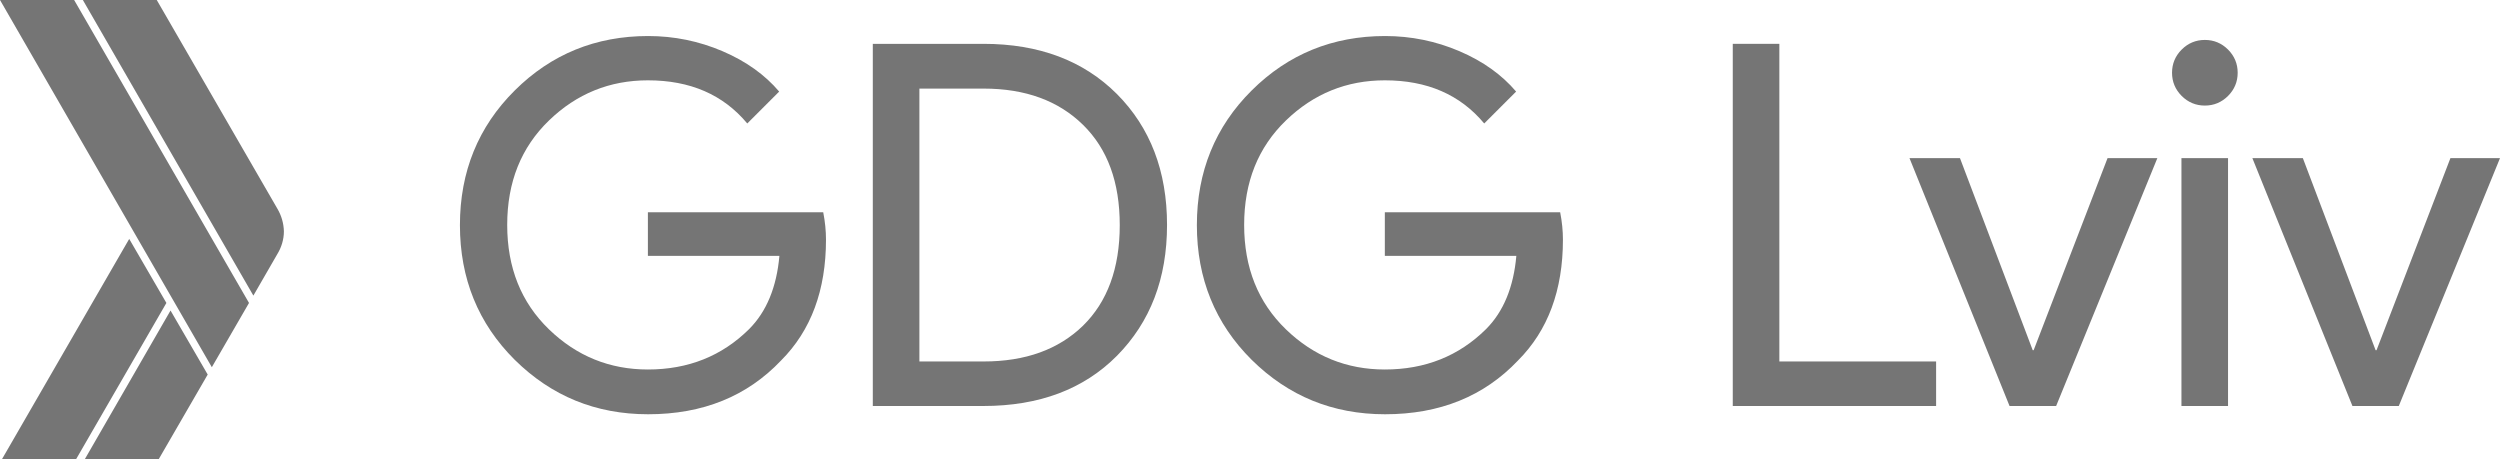
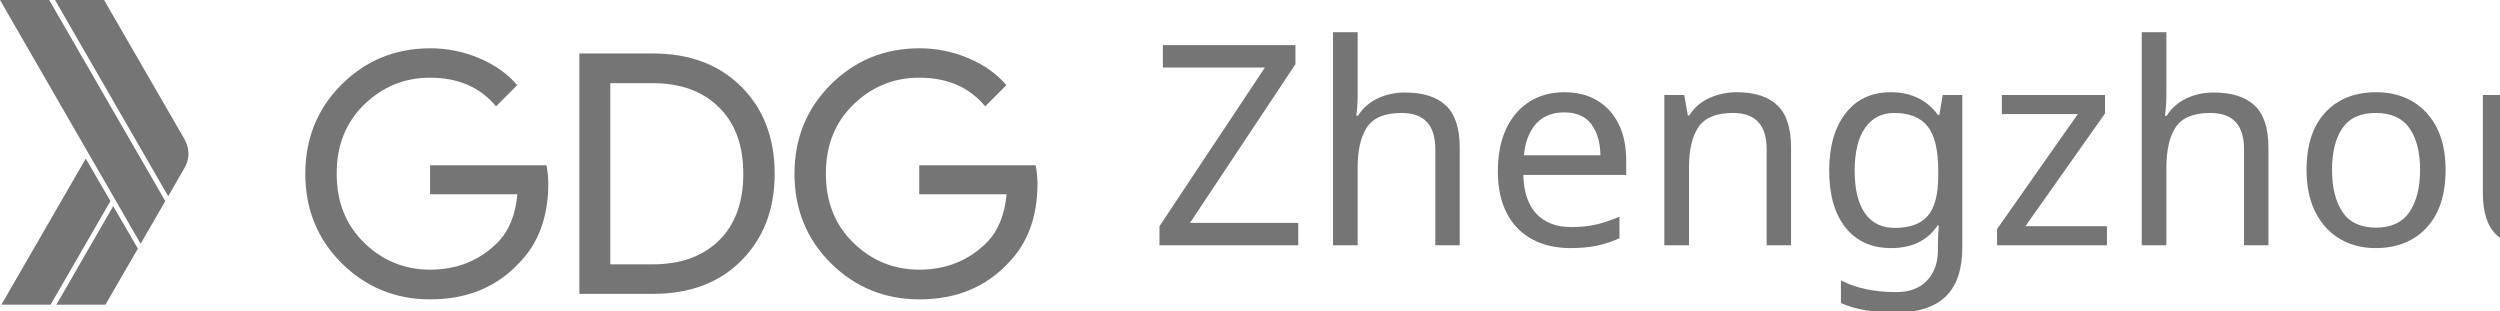
- <svg xmlns="http://www.w3.org/2000/svg" id="Layer_4" viewBox="95 151 1089.3 200">
-   <style>.st0{fill:#757575;}</style>
-   <g id="XMLID_6_">
-     <path id="XMLID_3_" class="st0" d="M454.9 255.4c0 22-6.5 39.6-19.6 52.7-14.8 15.6-34.1 23.4-57.9 23.4-22.8 0-42.1-7.9-58.1-23.7-15.9-15.8-23.9-35.4-23.9-58.7s8-42.9 23.9-58.7 35.3-23.7 58.1-23.7c11.3 0 22.1 2.2 32.4 6.6 10.3 4.4 18.5 10.3 24.7 17.6l-13.9 13.9c-10.5-12.6-24.9-18.8-43.3-18.8-16.6 0-31 5.8-43.1 17.5-12.1 11.7-18.2 26.8-18.2 45.5s6.1 33.8 18.2 45.5c12.1 11.7 26.5 17.5 43.1 17.5 17.6 0 32.3-5.9 44.1-17.6 7.6-7.6 12-18.3 13.2-31.9h-57.3v-19h76.4c.8 4.1 1.2 8.1 1.2 11.9z" />
-     <path id="XMLID_20_" class="st0" d="M475.3 327.9V170.1h48.2c24.2 0 43.6 7.3 58.2 21.9 14.5 14.6 21.8 33.6 21.8 57s-7.3 42.3-21.8 57c-14.5 14.6-33.9 21.9-58.2 21.9h-48.2zm20.3-19.4h28c18.2 0 32.6-5.2 43.3-15.6 10.6-10.4 16-25 16-43.8 0-18.7-5.3-33.2-16-43.7s-25.1-15.8-43.3-15.8h-28v118.9z" />
-     <path id="XMLID_23_" class="st0" d="M776 255.4c0 22-6.5 39.6-19.6 52.7-14.8 15.6-34.1 23.4-57.9 23.4-22.8 0-42.1-7.9-58.1-23.7-15.9-15.8-23.9-35.4-23.9-58.7s8-42.9 23.9-58.7 35.3-23.7 58.1-23.7c11.3 0 22.1 2.2 32.4 6.6 10.3 4.4 18.5 10.3 24.7 17.6l-13.9 13.9c-10.5-12.6-24.9-18.8-43.3-18.8-16.6 0-31 5.8-43.1 17.5s-18.2 26.8-18.2 45.5 6.1 33.8 18.2 45.5 26.5 17.5 43.1 17.5c17.6 0 32.3-5.9 44.1-17.6 7.6-7.6 12-18.3 13.2-31.9h-57.3v-19h76.4c.8 4.1 1.2 8.1 1.2 11.9z" />
-     <path id="XMLID_25_" class="st0" d="M850 327.9V170.1h20.3v138.4h68.3v19.4H850z" />
-     <path id="XMLID_27_" class="st0" d="M970.6 327.9l-43.6-108h22l31.7 83.7h.4l32.2-83.7h21.7l-44.1 108h-20.3z" />
-     <path id="XMLID_29_" class="st0" d="M1065.8 192.8c-2.8 2.8-6.2 4.2-10.1 4.2-3.9 0-7.3-1.4-10.1-4.2-2.8-2.8-4.2-6.2-4.2-10.1 0-3.9 1.4-7.3 4.2-10.1 2.8-2.8 6.2-4.2 10.1-4.2 3.9 0 7.3 1.4 10.1 4.2 2.8 2.8 4.2 6.2 4.2 10.1 0 3.9-1.4 7.3-4.2 10.1zm0 135.1h-20.3v-108h20.3v108z" />
-     <path id="XMLID_32_" class="st0" d="M1120 327.9l-43.6-108h22l31.7 83.7h.4l32.2-83.7h21.6l-44.1 108H1120z" />
-   </g>
-   <g id="XMLID_261_">
-     <path id="XMLID_259_" class="st0" d="M127.3 151H95l92.3 160 16.2-28-76.2-132z" />
-     <path id="XMLID_258_" class="st0" d="M215.9 242l-52.6-91h-32.2l74.3 128.8 10.5-18.2c1.7-2.8 2.8-6.2 2.8-9.8-.1-3.6-1.1-6.9-2.8-9.8z" />
-     <path id="XMLID_257_" class="st0" d="M151.3 255.1L95.9 351h32.3l39.3-68-16.2-27.9z" />
-     <path id="XMLID_256_" class="st0" d="M169.3 286.3L132 351h32.2l21.3-36.8-16.2-27.9z" />
+ <svg xmlns="http://www.w3.org/2000/svg" width="1641px" height="204px" viewBox="0 0 1641 204" version="1.1">
+   <defs />
+   <g id="Page-1" stroke="none" stroke-width="1" fill="none" fill-rule="evenodd">
+     <g id="Artboard" transform="translate(0, -16)" fill="#757575">
+       <g id="gdg-logo">
+         <g id="XMLID_6_" transform="translate(200, 0)">
+           <path d="M159.9,136.4 C159.9,158.4 153.4,176 140.3,189.1 C125.5,204.7 106.2,212.5 82.4,212.5 C59.6,212.5 40.3,204.6 24.3,188.8 C8.4,173 0.4,153.4 0.4,130.1 C0.4,106.8 8.4,87.2 24.3,71.4 C40.2,55.6 59.6,47.7 82.4,47.7 C93.7,47.7 104.5,49.9 114.8,54.3 C125.1,58.7 133.3,64.6 139.5,71.9 L125.6,85.8 C115.1,73.2 100.7,67 82.3,67 C65.7,67 51.3,72.8 39.2,84.5 C27.1,96.2 21,111.3 21,130 C21,148.7 27.1,163.8 39.2,175.5 C51.3,187.2 65.7,193 82.3,193 C99.9,193 114.6,187.1 126.4,175.4 C134,167.8 138.4,157.1 139.6,143.5 L82.3,143.5 L82.3,124.5 L158.7,124.5 C159.5,128.6 159.9,132.6 159.9,136.4 L159.9,136.4 Z" id="XMLID_3_" />
+           <path d="M180.3,208.9 L180.3,51.1 L228.5,51.1 C252.7,51.1 272.1,58.4 286.7,73 C301.2,87.6 308.5,106.6 308.5,130 C308.5,153.4 301.2,172.3 286.7,187 C272.2,201.6 252.8,208.9 228.5,208.9 L180.3,208.9 Z M200.6,189.5 L228.6,189.5 C246.8,189.5 261.2,184.3 271.9,173.9 C282.5,163.5 287.9,148.9 287.9,130.1 C287.9,111.4 282.6,96.9 271.9,86.4 C261.2,75.9 246.8,70.6 228.6,70.6 L200.6,70.6 L200.6,189.5 Z" id="XMLID_20_" />
+           <path d="M481,136.4 C481,158.4 474.5,176 461.4,189.1 C446.6,204.7 427.3,212.5 403.5,212.5 C380.7,212.5 361.4,204.6 345.4,188.8 C329.5,173 321.5,153.4 321.5,130.1 C321.5,106.8 329.5,87.2 345.4,71.4 C361.3,55.6 380.7,47.7 403.5,47.7 C414.8,47.7 425.6,49.9 435.9,54.3 C446.2,58.7 454.4,64.6 460.6,71.9 L446.7,85.8 C436.2,73.2 421.8,67 403.4,67 C386.8,67 372.4,72.8 360.3,84.5 C348.2,96.2 342.1,111.3 342.1,130 C342.1,148.7 348.2,163.8 360.3,175.5 C372.4,187.2 386.8,193 403.4,193 C421,193 435.7,187.1 447.5,175.4 C455.1,167.8 459.5,157.1 460.7,143.5 L403.4,143.5 L403.4,124.5 L479.8,124.5 C480.6,128.6 481,132.6 481,136.4 L481,136.4 Z" id="XMLID_23_" />
+           <text id="Zhengzhou" font-family="ProductSans-Regular, Product Sans" font-size="184" font-weight="normal">
+             <tspan x="554.092" y="177">Zhengzhou</tspan>
+           </text>
+         </g>
+         <g id="XMLID_261_" transform="translate(0, 16)">
+           <polygon id="XMLID_259_" points="32.3 0 0 0 92.3 160 108.5 132" />
+           <path d="M120.9,91 L68.3,0 L36.1,0 L110.4,128.8 L120.9,110.6 C122.6,107.8 123.7,104.4 123.7,100.8 C123.6,97.2 122.6,93.9 120.9,91 L120.9,91 Z" id="XMLID_258_" />
+           <polygon id="XMLID_257_" points="56.3 104.1 0.9 200 33.2 200 72.5 132" />
+           <polygon id="XMLID_256_" points="74.3 135.3 37 200 69.2 200 90.5 163.2" />
+         </g>
+       </g>
+     </g>
  </g>
</svg>
